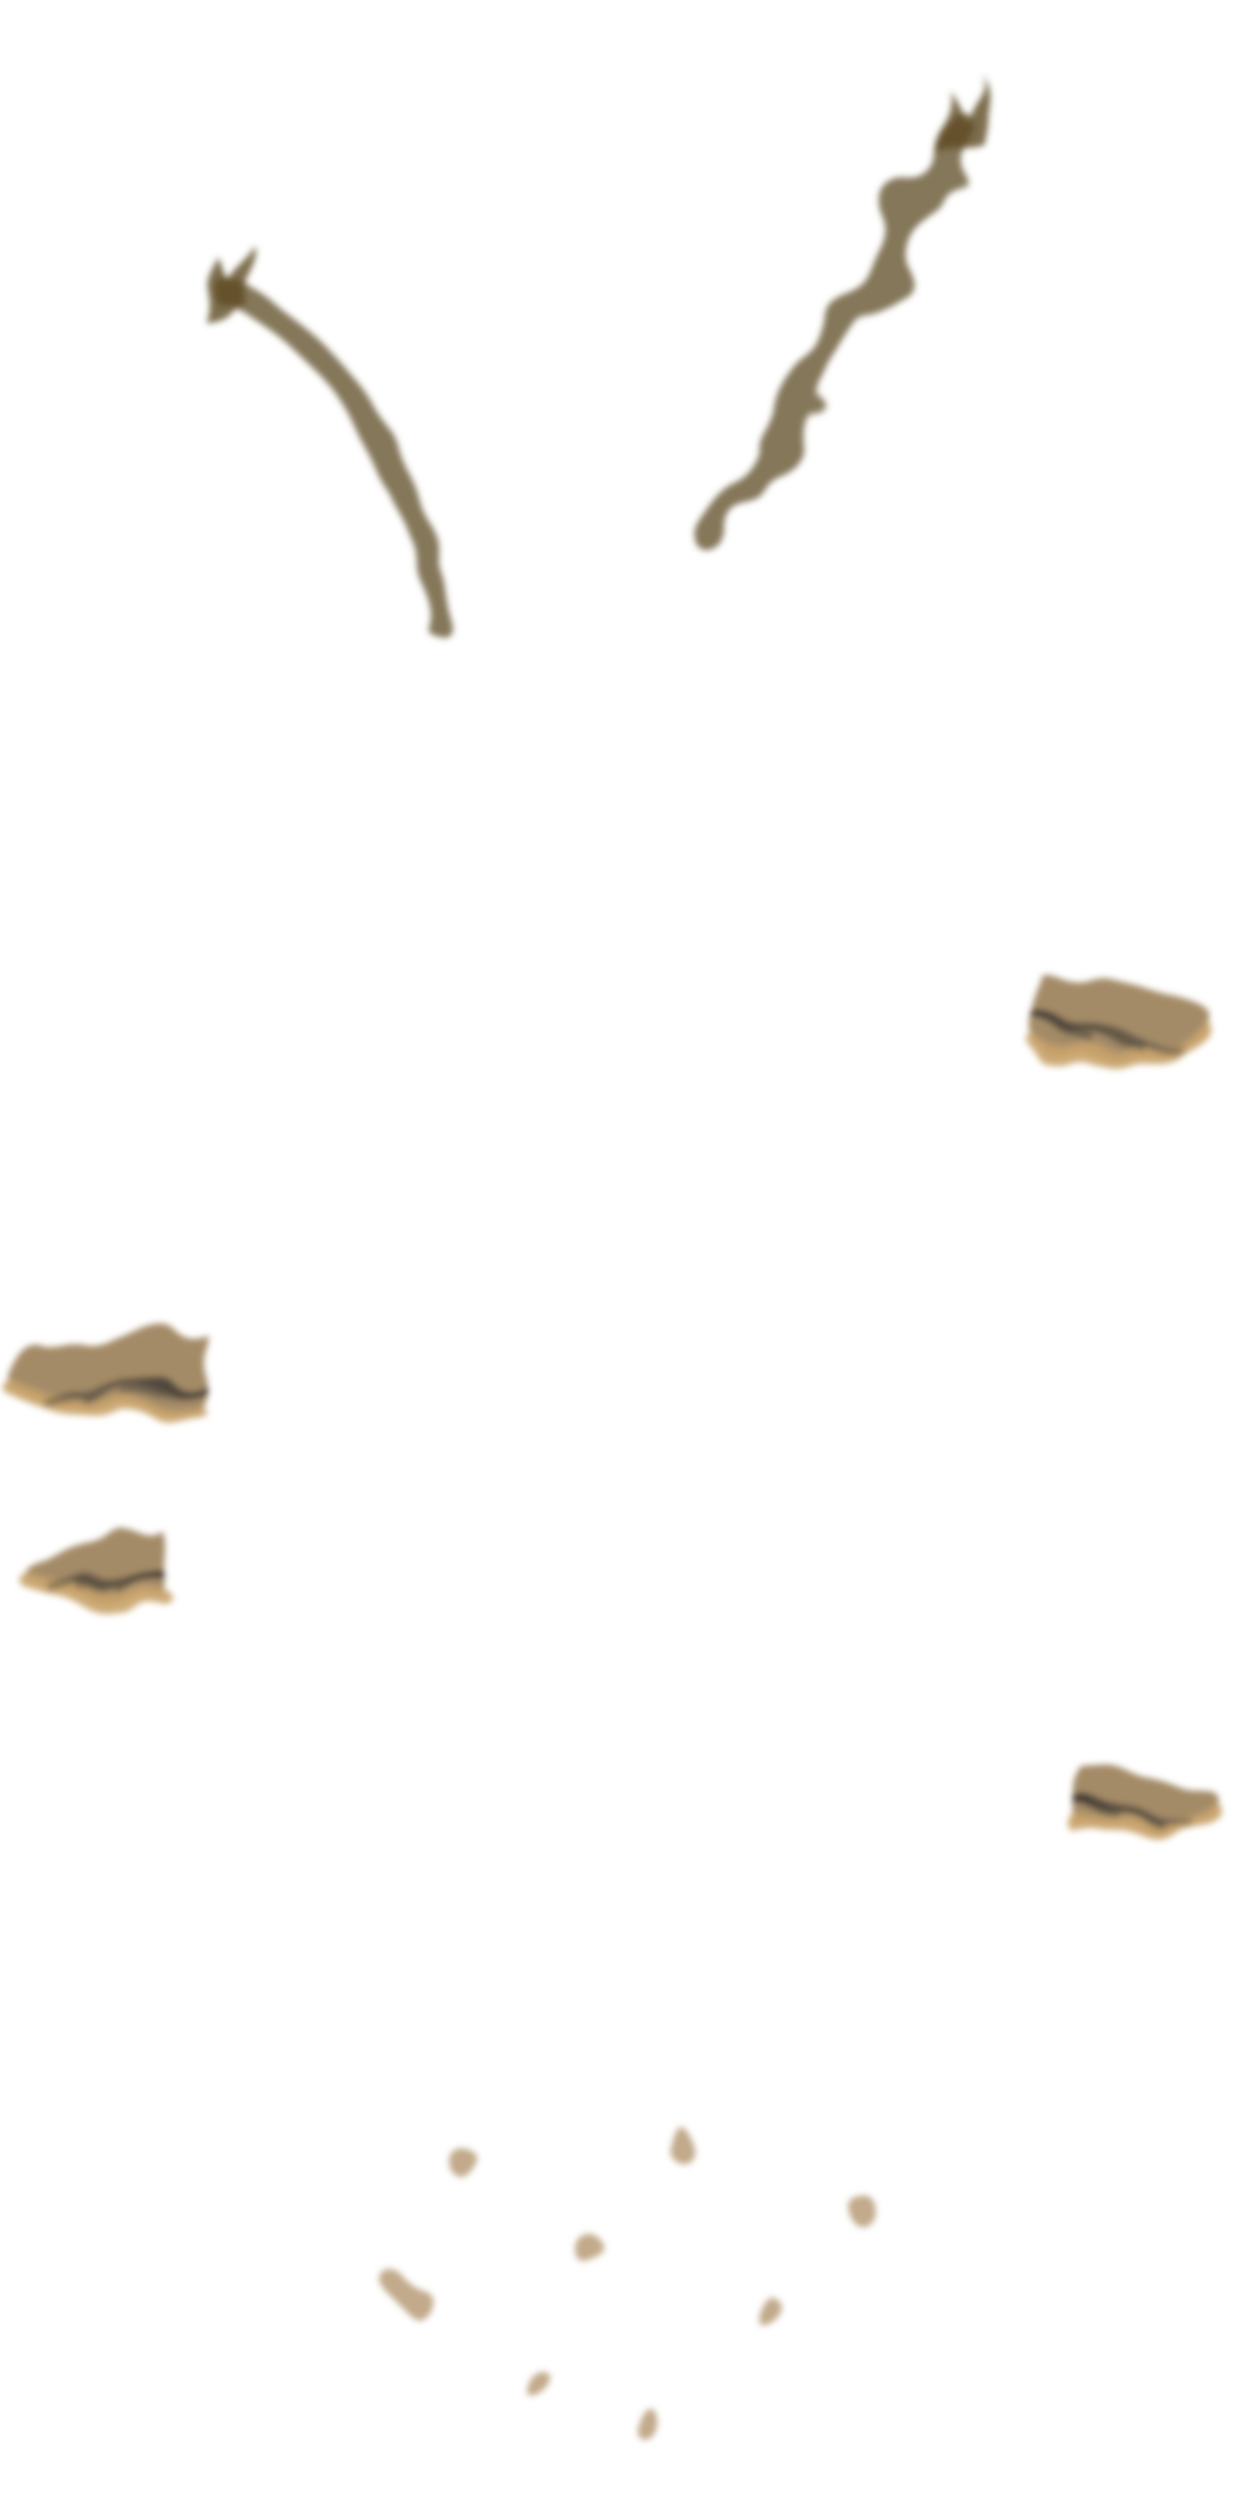
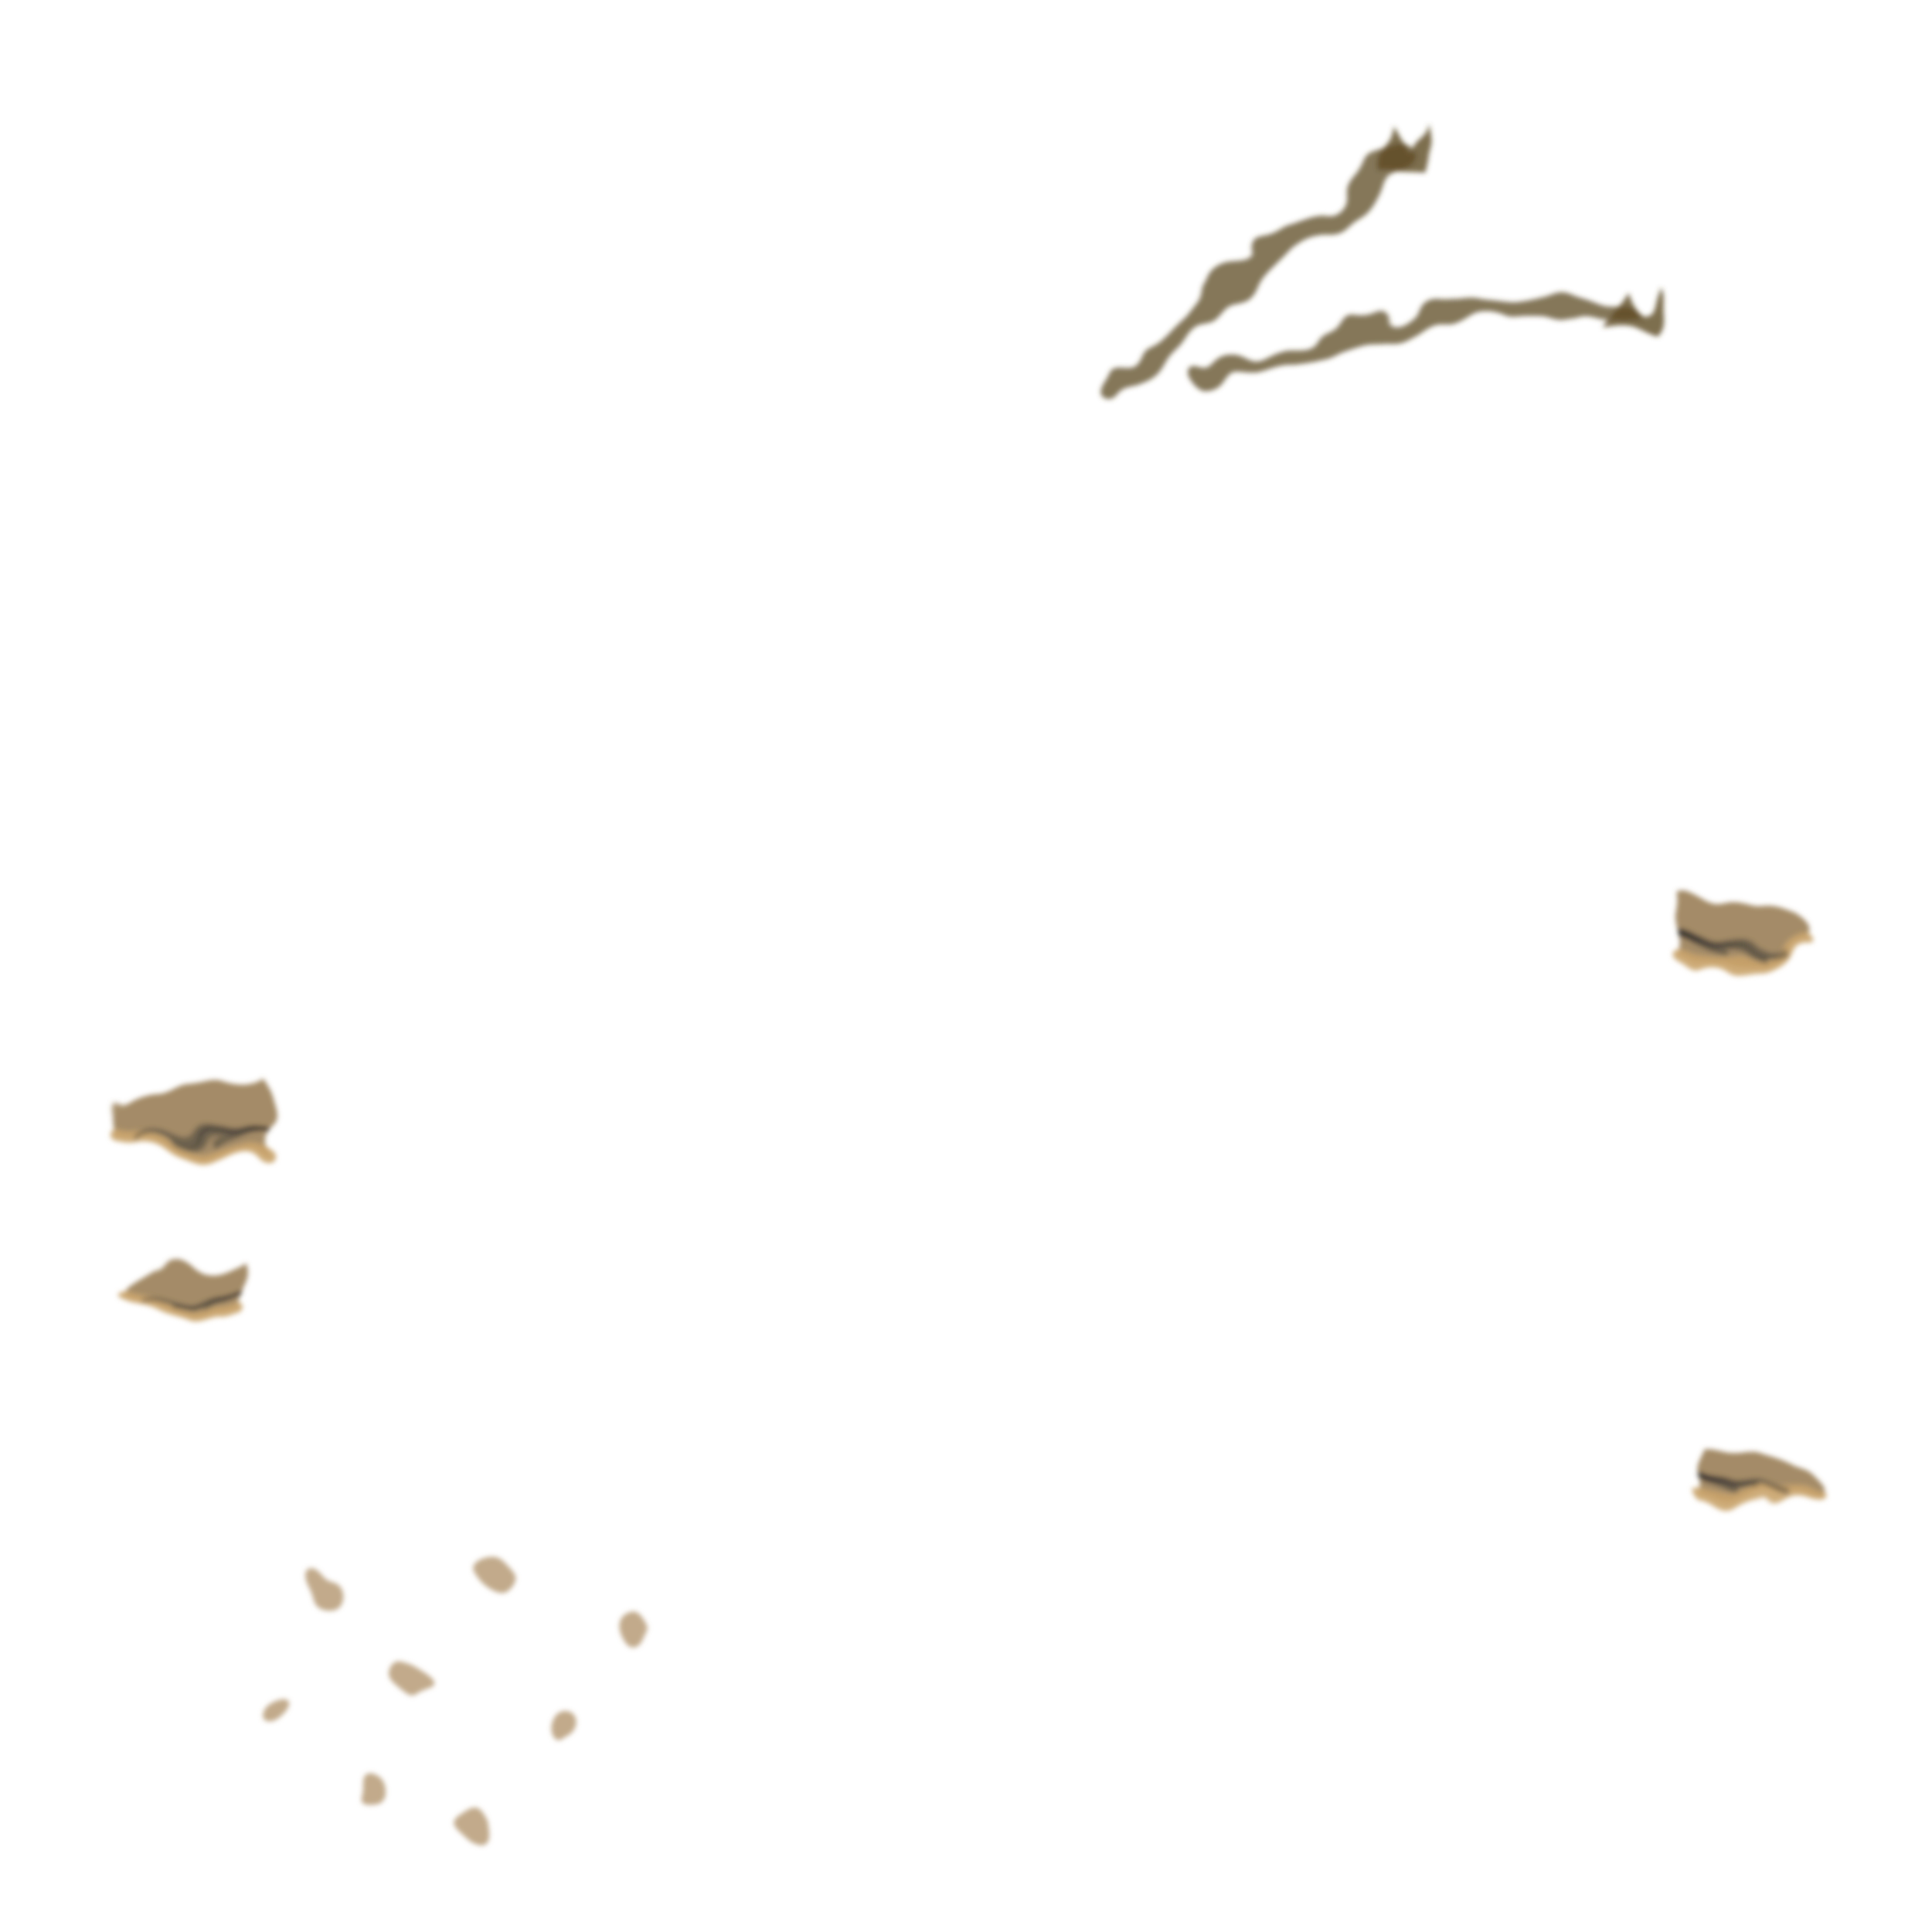
- <svg xmlns="http://www.w3.org/2000/svg" width="256" height="512" viewBox="0 0 256 512">
+ <svg xmlns="http://www.w3.org/2000/svg" width="512" height="512" viewBox="0 0 512 512">
  <defs>
    <filter id="rg" x="-8%" y="-8%" width="116%" height="116%">
      <feTurbulence type="fractalNoise" baseFrequency="0.042" numOctaves="3" seed="7" result="n" />
      <feDisplacementMap in="SourceGraphic" in2="n" scale="7" />
    </filter>
    <filter id="rs" x="-25%" y="-25%" width="150%" height="150%">
      <feTurbulence type="fractalNoise" baseFrequency="0.06" numOctaves="2" seed="13" result="n" />
      <feDisplacementMap in="SourceGraphic" in2="n" scale="12" />
      <feGaussianBlur stdDeviation="0.6" />
    </filter>
    <filter id="pa">
      <feTurbulence type="fractalNoise" baseFrequency="0.012 0.02" numOctaves="2" seed="11" />
      <feColorMatrix values="0 0 0 0 1 0 0 0 0 1 0 0 0 0 1 0.7 0.7 0.7 0 -0.15" />
    </filter>
    <mask id="sm">
      <rect width="512" height="512" fill="#c8c8c8" />
      <rect width="512" height="512" filter="url(#pa)" />
    </mask>
  </defs>
  <g filter="url(#rs)">
-     <path d="M146 110 Q 185.0 50.0 196 26" fill="none" stroke="#5C4A22" stroke-width="7" stroke-linecap="round" opacity=".75" />
-     <path d="M190 30 L194 18 L198 25 L202 16 L203 31 Z" fill="#5C4A22" opacity=".8" />
-     <path d="M90 128 Q 82.0 76.0 46 60" fill="none" stroke="#5C4A22" stroke-width="5" stroke-linecap="round" opacity=".75" />
-     <path d="M40 64 L44 52 L48 59 L52 50 L53 65 Z" fill="#5C4A22" opacity=".8" />
-     <path d="M40 270.7 Q -3.7 272.6 2 284 Q 21 292.4 40 288.6 Z" fill="#8A6A3A" opacity=".78" />
-     <path d="M2 284 Q 21 292.4 40 288.6" fill="none" stroke="#C9A36A" stroke-width="3" stroke-linecap="round" opacity=".9" />
-     <path d="M40 282.1 L26.7 287" stroke="#111622" stroke-width="1.5" opacity=".35" />
-     <path d="M40 282.1 L17.2 287" stroke="#111622" stroke-width="1.5" opacity=".35" />
-     <path d="M40 282.1 L8.8 287" stroke="#111622" stroke-width="1.5" opacity=".35" />
-     <path d="M34 314.2 Q 1.8 315.6 6 324 Q 20 330.2 34 327.4 Z" fill="#8A6A3A" opacity=".78" />
-     <path d="M6 324 Q 20 330.2 34 327.4" fill="none" stroke="#C9A36A" stroke-width="3" stroke-linecap="round" opacity=".9" />
-     <path d="M34 322.6 L24.2 326.2" stroke="#111622" stroke-width="1.5" opacity=".35" />
-     <path d="M34 322.6 L17.2 326.2" stroke="#111622" stroke-width="1.5" opacity=".35" />
-     <path d="M34 322.6 L11 326.2" stroke="#111622" stroke-width="1.5" opacity=".35" />
-     <path d="M214 200.1 Q 253.1 201.8 248 212 Q 231 219.5 214 216.1 Z" fill="#8A6A3A" opacity=".78" />
-     <path d="M248 212 Q 231 219.5 214 216.1" fill="none" stroke="#C9A36A" stroke-width="3" stroke-linecap="round" opacity=".9" />
-     <path d="M214 210.3 L225.9 214.7" stroke="#111622" stroke-width="1.5" opacity=".35" />
-     <path d="M214 210.3 L234.4 214.7" stroke="#111622" stroke-width="1.5" opacity=".35" />
-     <path d="M214 210.3 L241.9 214.7" stroke="#111622" stroke-width="1.5" opacity=".35" />
-     <path d="M222 362.2 Q 254.2 363.6 250 372 Q 236 378.2 222 375.4 Z" fill="#8A6A3A" opacity=".78" />
-     <path d="M250 372 Q 236 378.2 222 375.4" fill="none" stroke="#C9A36A" stroke-width="3" stroke-linecap="round" opacity=".9" />
-     <path d="M222 370.6 L231.8 374.2" stroke="#111622" stroke-width="1.5" opacity=".35" />
-     <path d="M222 370.6 L238.8 374.2" stroke="#111622" stroke-width="1.5" opacity=".35" />
-     <path d="M222 370.6 L245 374.2" stroke="#111622" stroke-width="1.5" opacity=".35" />
-     <circle cx="96" cy="444" r="3" fill="#A8865A" opacity="0.7" />
-     <circle cx="122" cy="462" r="3" fill="#A8865A" opacity="0.7" />
-     <circle cx="140" cy="440" r="3" fill="#A8865A" opacity="0.7" />
-     <circle cx="158" cy="474" r="3" fill="#A8865A" opacity="0.7" />
-     <circle cx="110" cy="488" r="3" fill="#A8865A" opacity="0.7" />
-     <circle cx="176" cy="452" r="3" fill="#A8865A" opacity="0.7" />
-     <circle cx="132" cy="496" r="3" fill="#A8865A" opacity="0.7" />
-     <circle cx="84" cy="470" r="3" fill="#A8865A" opacity="0.7" />
+     <path d="M296 104 Q 348.0 55.0 372 42" fill="none" stroke="#5C4A22" stroke-width="7" stroke-linecap="round" opacity=".75" />
+     <path d="M366 46 L370 34 L374 41 L378 32 L379 47 Z" fill="#5C4A22" opacity=".8" />
+     <path d="M318 100 Q 389.0 74.0 432 84" fill="none" stroke="#5C4A22" stroke-width="5" stroke-linecap="round" opacity=".75" />
+     <path d="M426 88 L430 76 L434 83 L438 74 L439 89 Z" fill="#5C4A22" opacity=".8" />
+     <path d="M70 286.0 Q 24 288 30 300 Q 50 308.8 70 304.8 Z" fill="#8A6A3A" opacity=".78" />
+     <path d="M30 300 Q 50 308.8 70 304.8" fill="none" stroke="#C9A36A" stroke-width="3" stroke-linecap="round" opacity=".9" />
+     <path d="M70 298 L56 303.2" stroke="#111622" stroke-width="1.5" opacity=".35" />
+     <path d="M70 298 L46 303.2" stroke="#111622" stroke-width="1.5" opacity=".35" />
+     <path d="M70 298 L37.2 303.2" stroke="#111622" stroke-width="1.5" opacity=".35" />
+     <path d="M64 333.5 Q 29.5 335 34 344 Q 49 350.6 64 347.6 Z" fill="#8A6A3A" opacity=".78" />
+     <path d="M34 344 Q 49 350.6 64 347.6" fill="none" stroke="#C9A36A" stroke-width="3" stroke-linecap="round" opacity=".9" />
+     <path d="M64 342.5 L53.5 346.4" stroke="#111622" stroke-width="1.5" opacity=".35" />
+     <path d="M64 342.5 L46 346.4" stroke="#111622" stroke-width="1.5" opacity=".35" />
+     <path d="M64 342.5 L39.4 346.4" stroke="#111622" stroke-width="1.5" opacity=".35" />
+     <path d="M446 238.1 Q 485.1 239.8 480 250 Q 463 257.5 446 254.1 Z" fill="#8A6A3A" opacity=".78" />
+     <path d="M480 250 Q 463 257.5 446 254.1" fill="none" stroke="#C9A36A" stroke-width="3" stroke-linecap="round" opacity=".9" />
+     <path d="M446 248.3 L457.9 252.7" stroke="#111622" stroke-width="1.5" opacity=".35" />
+     <path d="M446 248.3 L466.4 252.7" stroke="#111622" stroke-width="1.5" opacity=".35" />
+     <path d="M446 248.3 L473.9 252.7" stroke="#111622" stroke-width="1.5" opacity=".35" />
+     <path d="M452 384.2 Q 484.2 385.6 480 394 Q 466 400.2 452 397.4 Z" fill="#8A6A3A" opacity=".78" />
+     <path d="M480 394 Q 466 400.2 452 397.4" fill="none" stroke="#C9A36A" stroke-width="3" stroke-linecap="round" opacity=".9" />
+     <path d="M452 392.6 L461.8 396.2" stroke="#111622" stroke-width="1.5" opacity=".35" />
+     <path d="M452 392.6 L468.8 396.2" stroke="#111622" stroke-width="1.5" opacity=".35" />
+     <path d="M452 392.6 L475 396.2" stroke="#111622" stroke-width="1.5" opacity=".35" />
+     <circle cx="84" cy="420" r="4" fill="#A8865A" opacity="0.7" />
+     <circle cx="110" cy="446" r="4" fill="#A8865A" opacity="0.7" />
+     <circle cx="132" cy="418" r="4" fill="#A8865A" opacity="0.7" />
+     <circle cx="150" cy="458" r="4" fill="#A8865A" opacity="0.7" />
+     <circle cx="98" cy="474" r="4" fill="#A8865A" opacity="0.7" />
+     <circle cx="168" cy="432" r="4" fill="#A8865A" opacity="0.7" />
+     <circle cx="124" cy="482" r="4" fill="#A8865A" opacity="0.7" />
+     <circle cx="72" cy="452" r="4" fill="#A8865A" opacity="0.7" />
  </g>
</svg>
